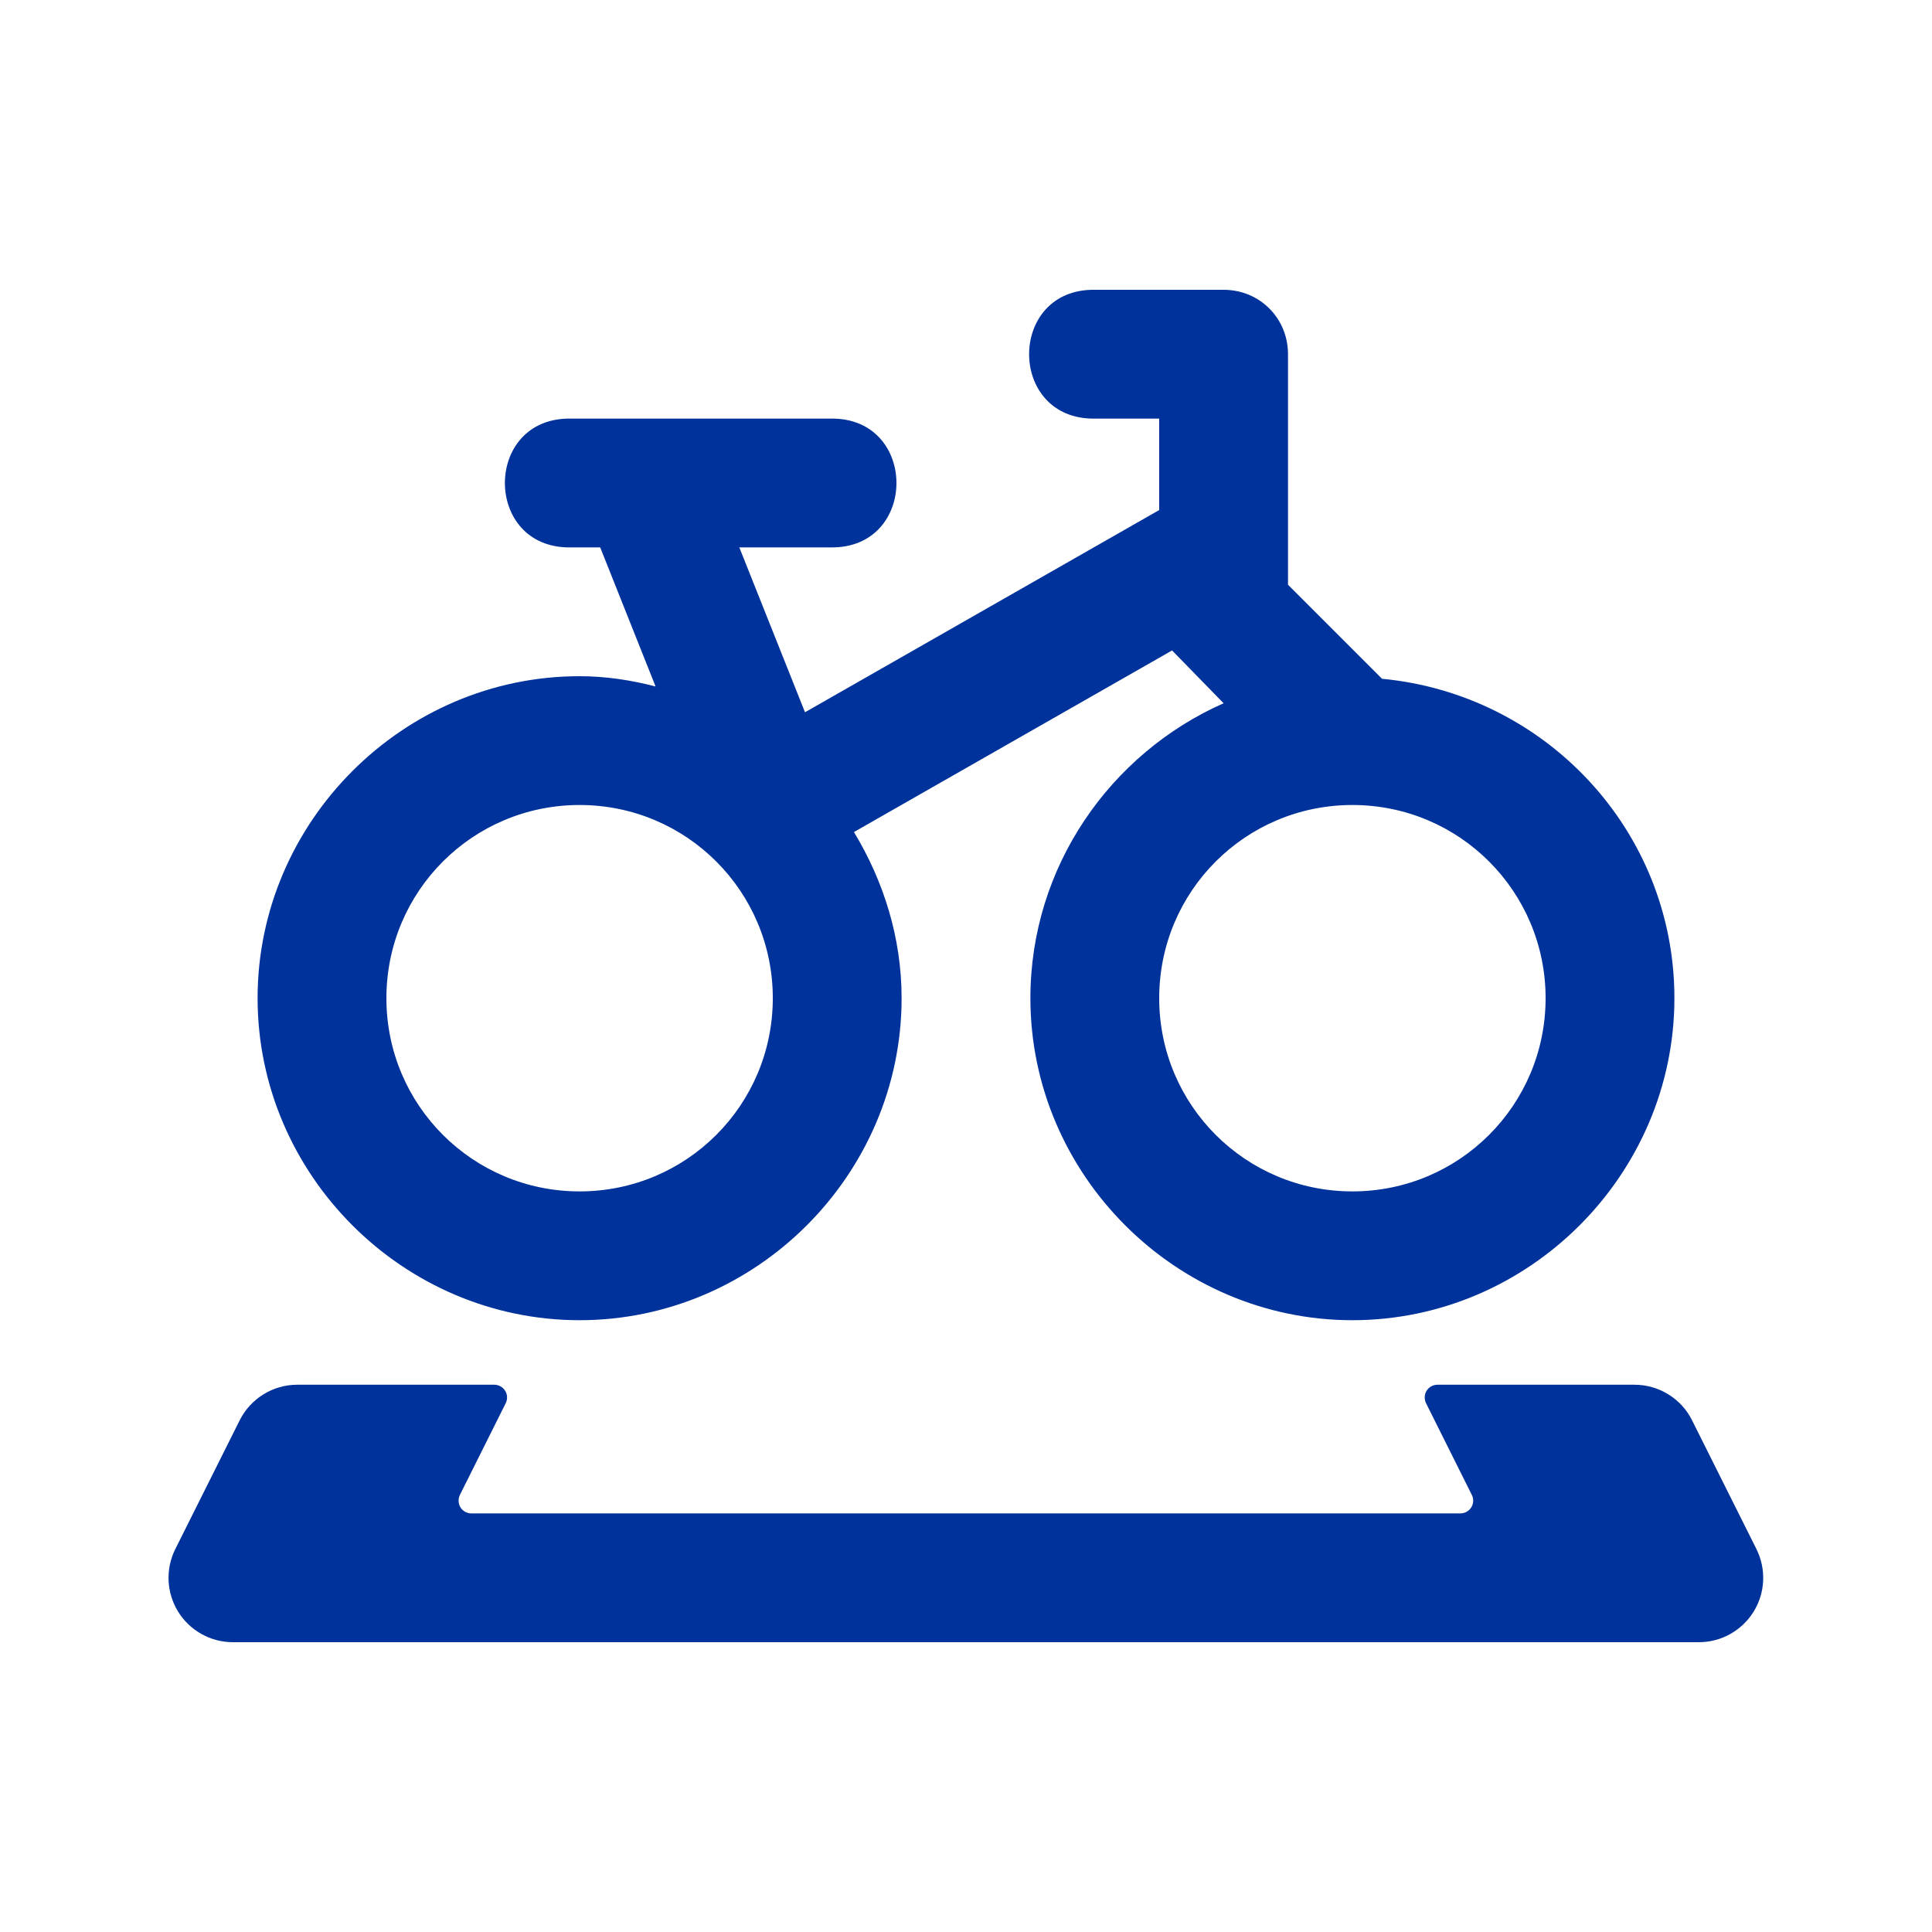
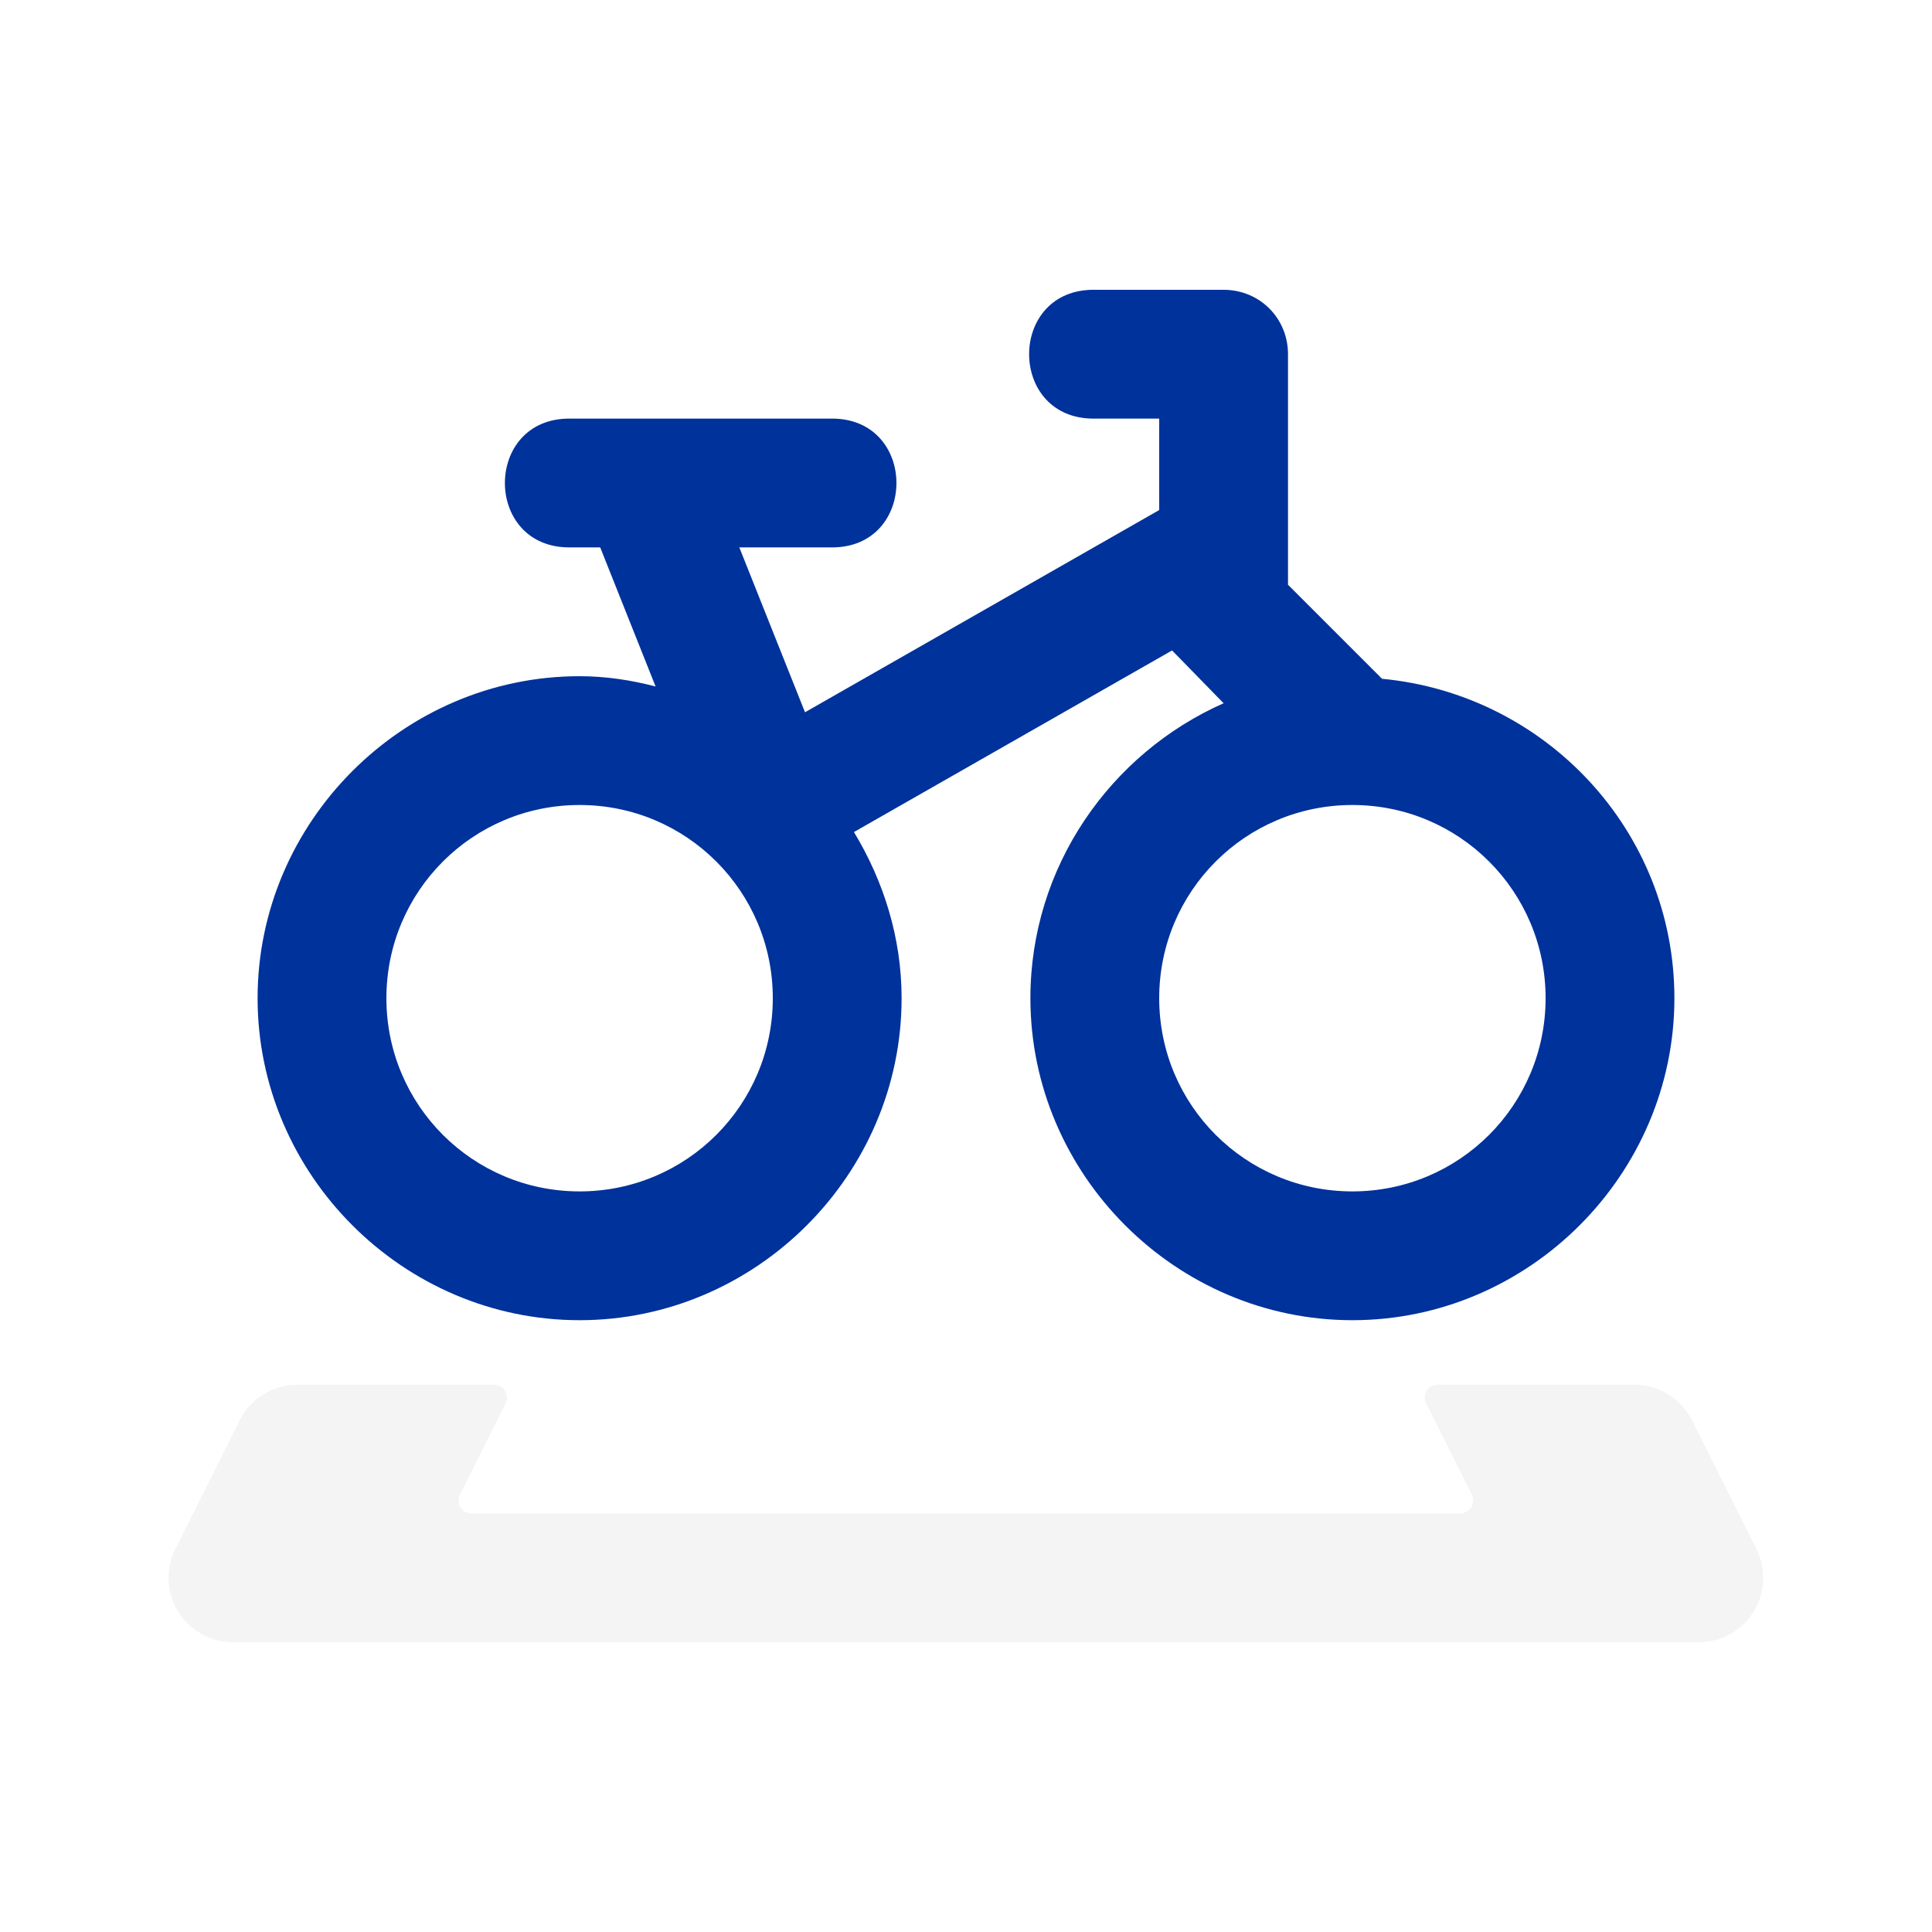
- <svg xmlns="http://www.w3.org/2000/svg" width="100%" height="100%" viewBox="0 0 15 15" version="1.1" xml:space="preserve" style="fill-rule:evenodd;clip-rule:evenodd;stroke-linejoin:round;stroke-miterlimit:2;">
-   <path d="M8.5,2.25l1,0c0.28,0 0.5,0.22 0.5,0.5l0,1.79l0.73,0.73c1.27,0.12 2.27,1.18 2.27,2.48c0,1.37 -1.13,2.5 -2.5,2.5c-1.37,0 -2.5,-1.13 -2.5,-2.5c0,-1.02 0.62,-1.9 1.5,-2.29l-0.4,-0.41l-2.47,1.41c0.23,0.38 0.37,0.82 0.37,1.29c0,1.37 -1.13,2.5 -2.5,2.5c-1.37,0 -2.5,-1.13 -2.5,-2.5c0,-1.37 1.13,-2.5 2.5,-2.5c0.2,0 0.4,0.03 0.59,0.08l-0.43,-1.08l-0.23,0c-0.68,0.01 -0.68,-1.01 0,-1l2.02,0c0.68,-0.01 0.68,1.01 0,1l-0.71,0l0.51,1.28l2.75,-1.57l0,-0.71l-0.5,0c-0.68,0.01 -0.68,-1.01 0,-1Zm-4,4c-0.83,0 -1.5,0.67 -1.5,1.5c0,0.83 0.67,1.5 1.5,1.5c0.83,0 1.5,-0.67 1.5,-1.5c0,-0.83 -0.67,-1.5 -1.5,-1.5Zm6,0c-0.83,0 -1.5,0.67 -1.5,1.5c0,0.83 0.67,1.5 1.5,1.5c0.83,0 1.5,-0.67 1.5,-1.5c0,-0.83 -0.67,-1.5 -1.5,-1.5Z" style="fill:#00329b;" />
-   <path d="M11.338,11.75c0.035,-0 0.067,-0.018 0.085,-0.047c0.018,-0.029 0.02,-0.066 0.004,-0.097l-0.355,-0.711c-0.015,-0.031 -0.014,-0.068 0.004,-0.097c0.018,-0.029 0.05,-0.047 0.085,-0.047l1.529,-0c0.189,0 0.363,0.107 0.447,0.276l0.5,1c0.077,0.155 0.069,0.339 -0.022,0.486c-0.091,0.147 -0.252,0.237 -0.425,0.237l-11.382,-0c-0.173,0 -0.334,-0.09 -0.425,-0.237c-0.091,-0.147 -0.099,-0.331 -0.022,-0.486l0.5,-1c0.085,-0.169 0.258,-0.276 0.447,-0.276l1.529,-0c0.035,-0 0.067,0.018 0.085,0.047c0.018,0.029 0.02,0.066 0.004,0.097l-0.355,0.711c-0.015,0.031 -0.014,0.068 0.004,0.097c0.018,0.029 0.05,0.047 0.085,0.047l7.676,-0Z" style="fill:#00329b;" />
+ <svg xmlns="http://www.w3.org/2000/svg" xml:space="preserve" fill-rule="evenodd" stroke-linejoin="round" stroke-miterlimit="2" clip-rule="evenodd" viewBox="0 0 15 15">
+   <path fill="#00329b" d="M8.5 2.25h1c.28 0 .5.22.5.5v1.79l.73.73C12 5.39 13 6.45 13 7.75c0 1.37-1.13 2.5-2.5 2.5S8 9.12 8 7.75c0-1.02.62-1.9 1.5-2.29l-.4-.41-2.47 1.41c.23.38.37.82.37 1.29 0 1.37-1.13 2.5-2.5 2.5S2 9.12 2 7.75s1.13-2.5 2.5-2.5c.2 0 .4.03.59.08l-.43-1.08h-.23c-.68.01-.68-1.01 0-1h2.02c.68-.01.68 1.01 0 1h-.71l.51 1.28L9 3.96v-.71h-.5c-.68.01-.68-1.01 0-1m-4 4c-.83 0-1.5.67-1.5 1.5s.67 1.5 1.5 1.5S6 8.58 6 7.75s-.67-1.5-1.5-1.5m6 0c-.83 0-1.5.67-1.5 1.5s.67 1.5 1.5 1.5 1.5-.67 1.5-1.5-.67-1.5-1.5-1.5" />
+   <path fill="#f4f4f4" d="M11.338 11.75a.1.1 0 0 0 .089-.144l-.355-.711a.1.1 0 0 1 .004-.097.1.1 0 0 1 .085-.047h1.529a.5.5 0 0 1 .447.276l.5 1a.5.5 0 0 1-.447.723H1.808a.5.5 0 0 1-.447-.723l.5-1a.5.5 0 0 1 .447-.276h1.529a.1.1 0 0 1 .089.144l-.355.711a.1.1 0 0 0 .004.097.1.1 0 0 0 .085.047h7.676Z" />
</svg>
